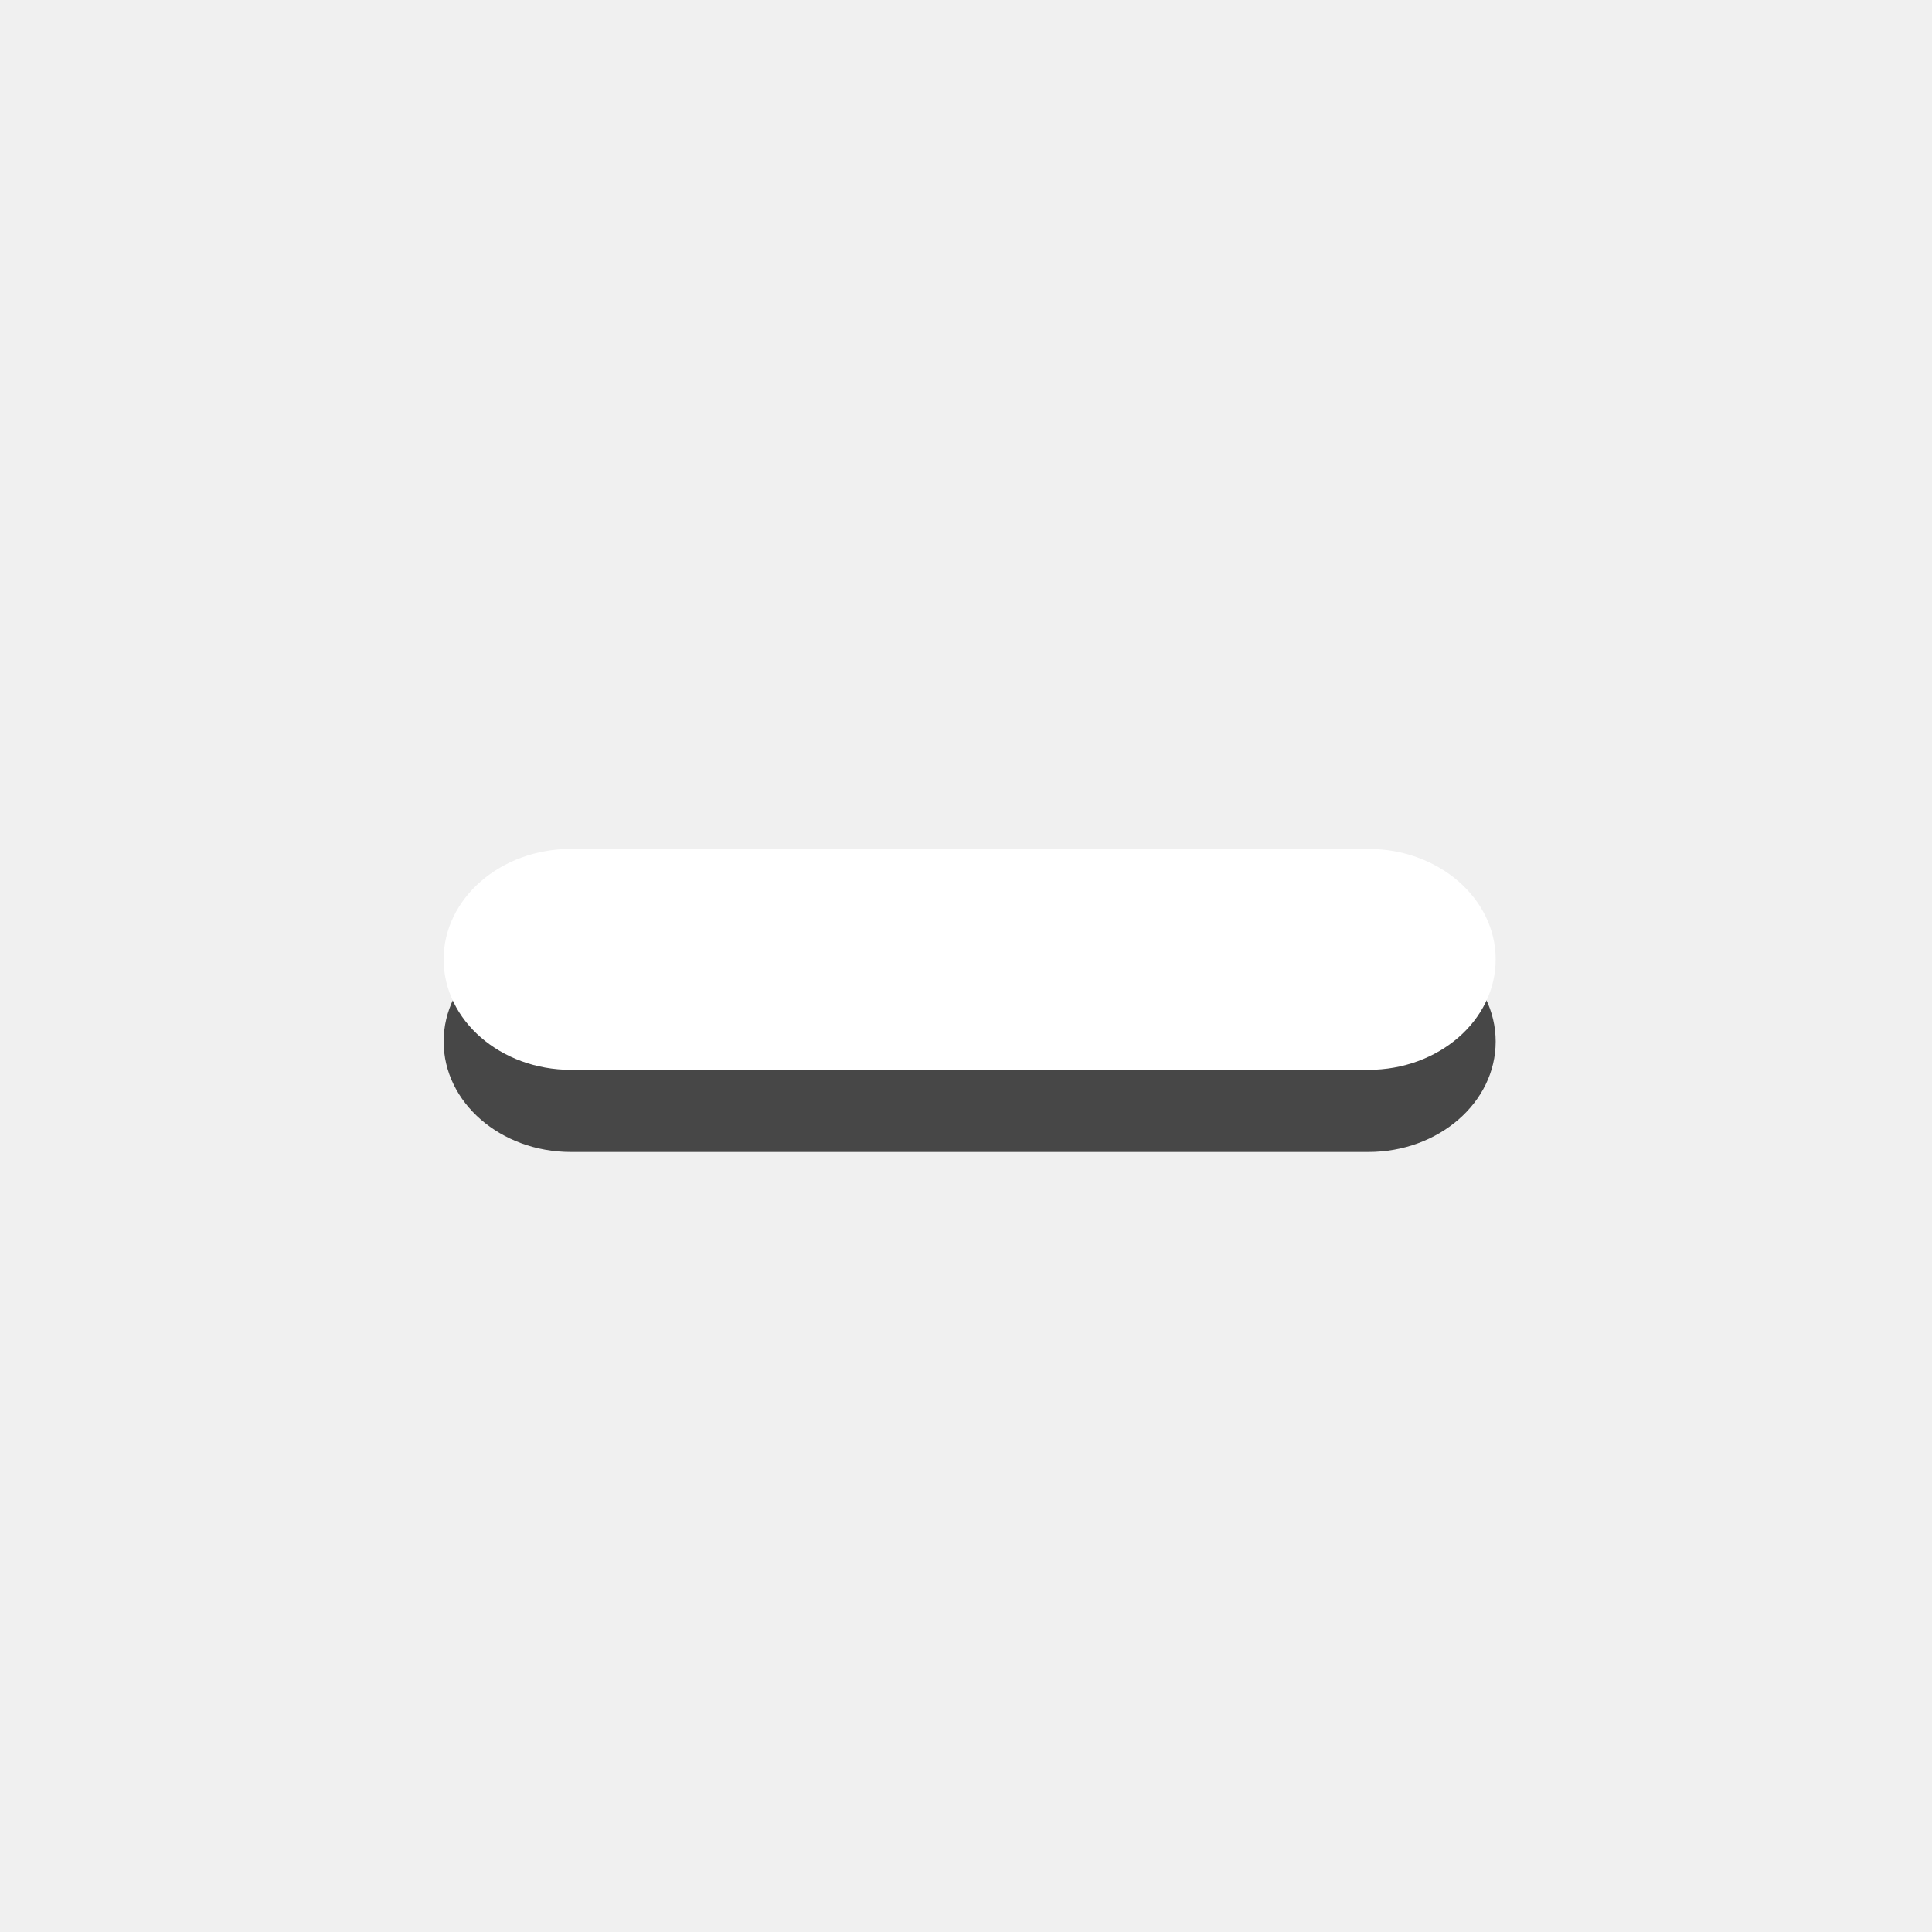
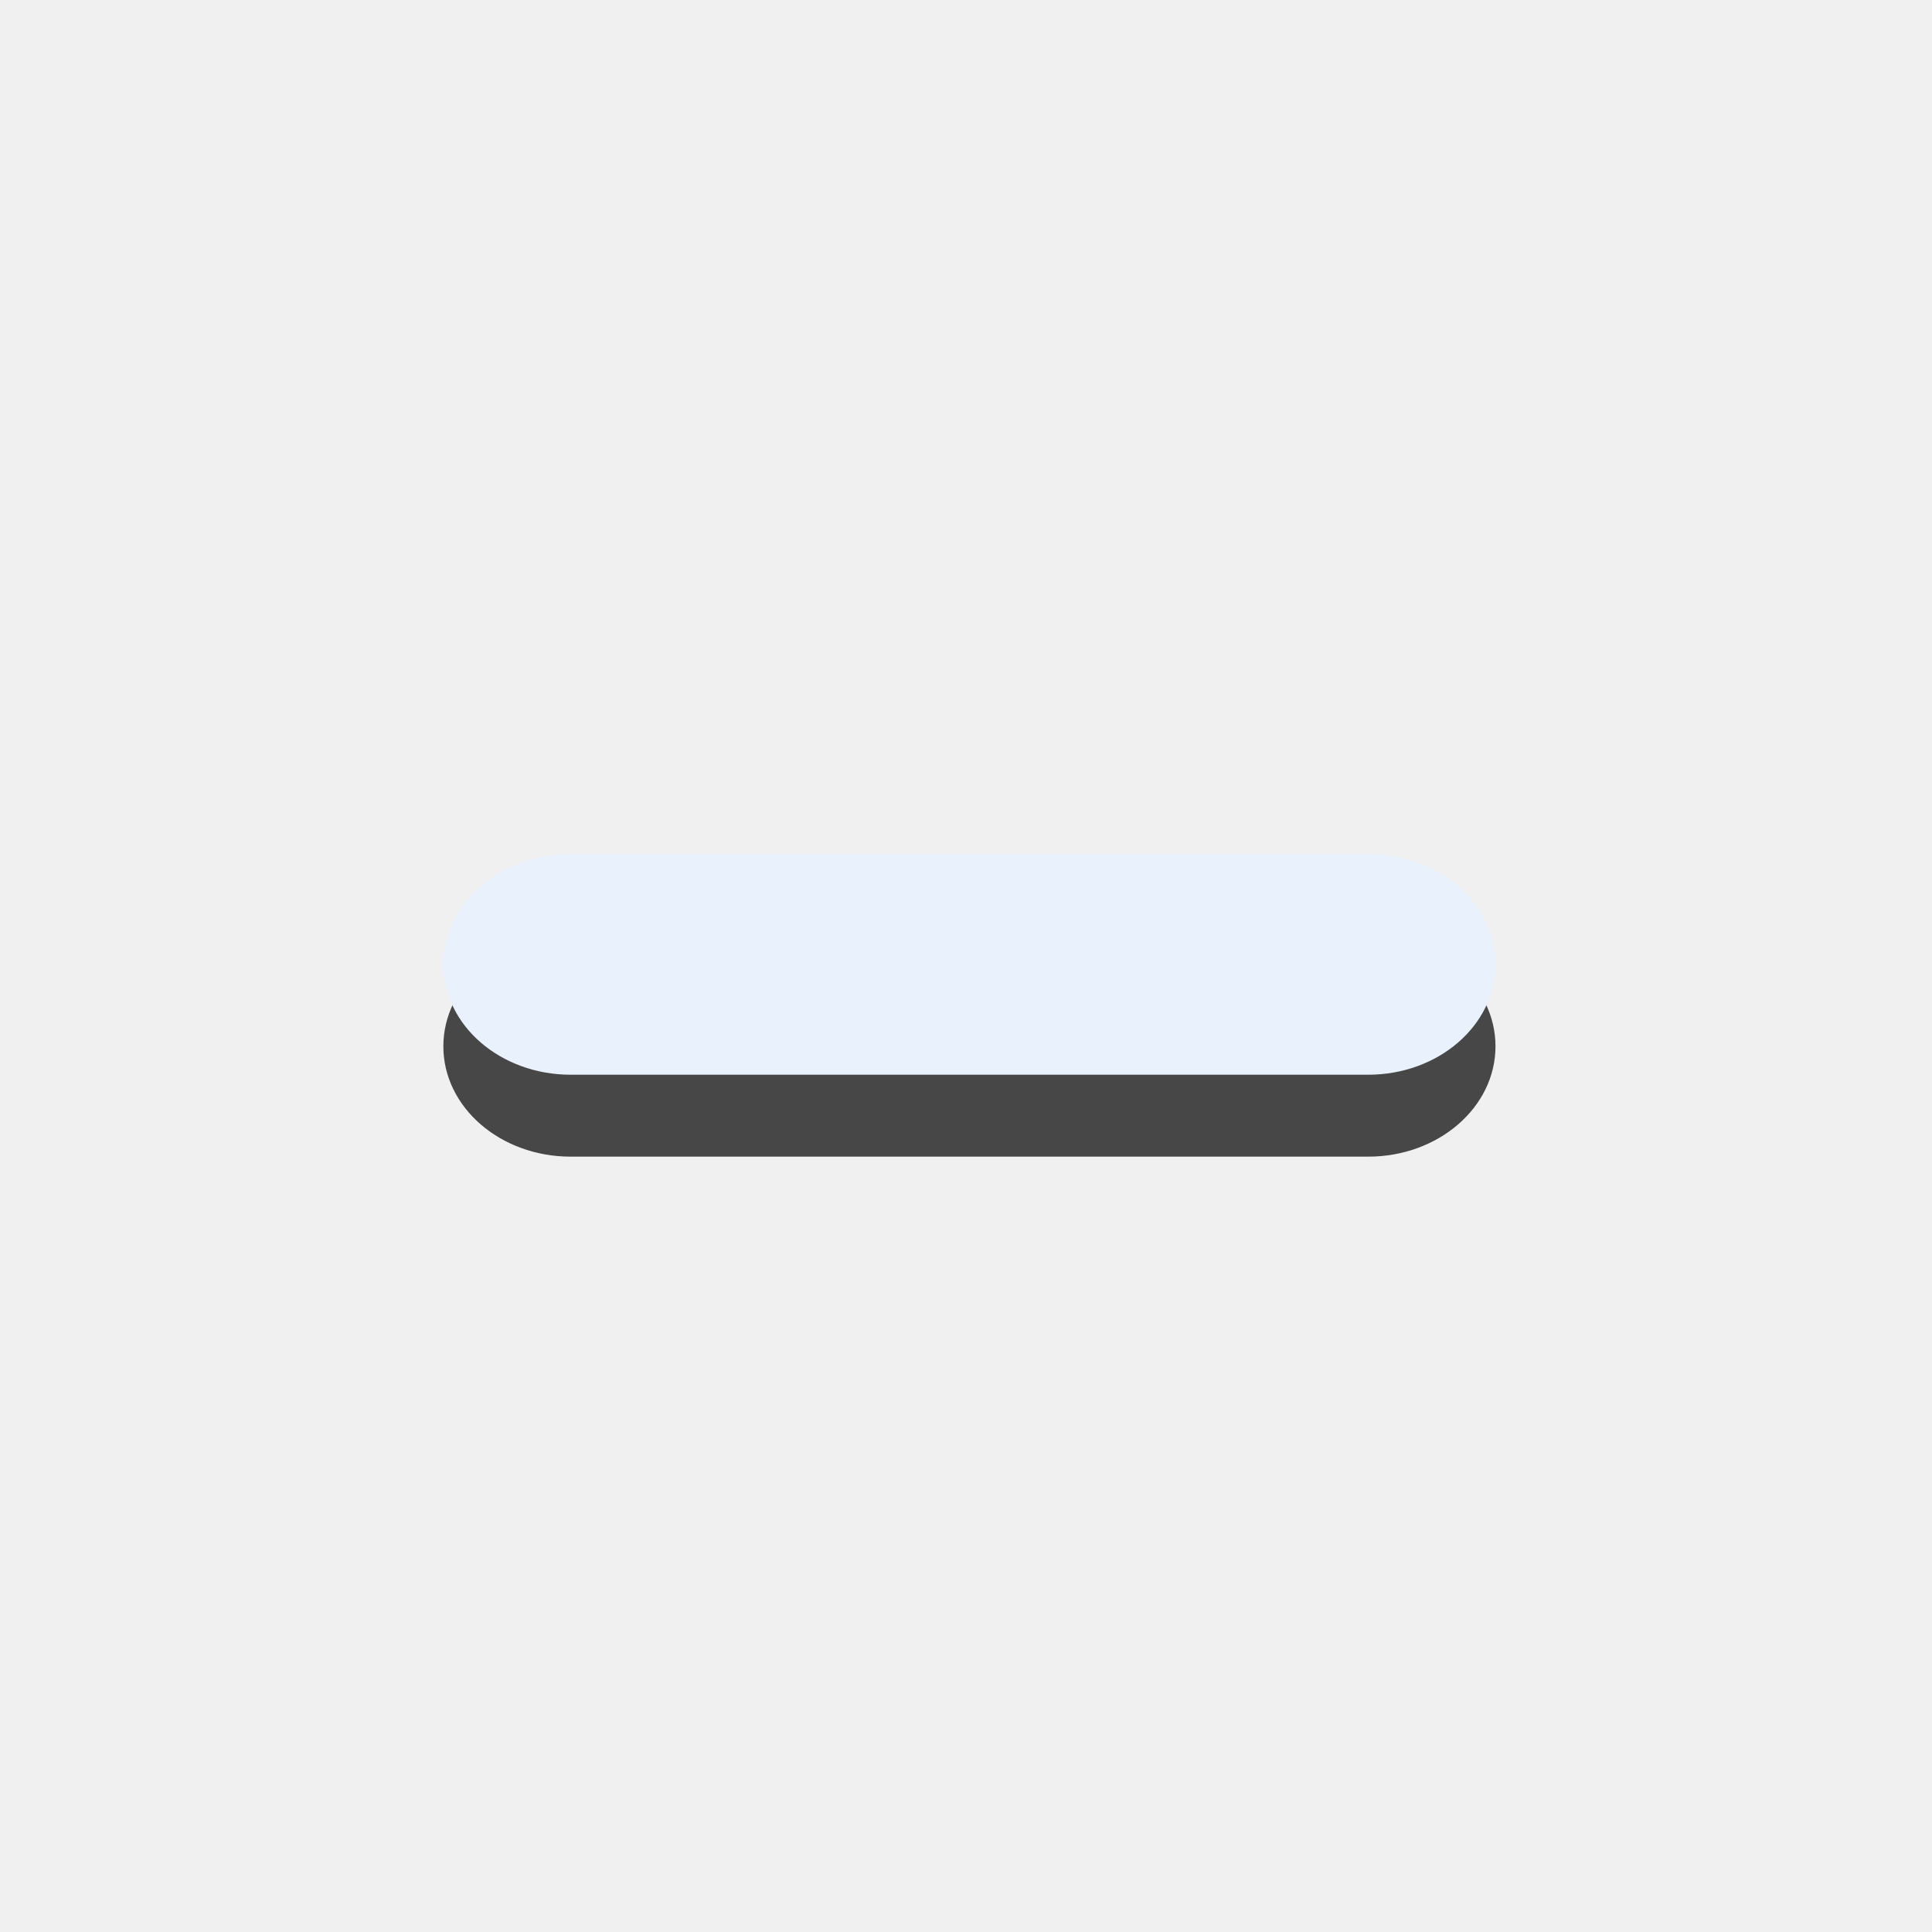
- <svg xmlns="http://www.w3.org/2000/svg" height="16" width="16" version="1.1" viewBox="0 0 4.233 4.233" id="svg18">
-   <defs id="defs22" />
-   <rect style="fill:none" id="rect4" x="0.265" y="0.28" width="3.689" height="3.689" ry="0" rx="0" />
-   <rect rx="0.753" ry="0.753" height="3.689" width="3.689" y="0.26" x="0.28" id="rect6" style="opacity:0.3;fill:#ffffff;fill-opacity:0" />
-   <rect rx="0.653" ry="0.653" height="3.197" width="3.197" y="0.51" x="0.526" id="rect8" style="opacity:0.3;fill:#ffffff;fill-opacity:0.009" />
-   <rect rx="0.279" ry="0.242" height="0.484" width="2.305" y="2.04" x="0.972" id="rect10" style="opacity:0.704" />
-   <rect rx="0.279" ry="0.242" height="0.484" width="2.305" y="1.86" x="0.972" id="rect12" style="fill:#ffffff;fill-opacity:1" />
+ <svg xmlns="http://www.w3.org/2000/svg" height="32" width="32" version="1.1" viewBox="0 0 8.467 8.467" id="svg4660">
+   <defs id="defs4664" />
+   <g id="g5225">
+     <rect style="fill:none;stroke-width:1.999" id="rect4646" x="0.529" y="0.587" width="7.377" height="7.369" ry="0" rx="0" />
+     <rect style="fill:#ffffff;stroke-width:1.999;fill-opacity:0.014" id="rect4648" x="0.56" y="0.547" width="7.377" height="7.369" ry="1.504" rx="1.506" />
+     <rect style="fill:#ffffff;stroke-width:1.999;fill-opacity:0" id="rect4650" x="1.052" y="1.046" width="6.394" height="6.386" ry="1.304" rx="1.305" />
+     <rect style="opacity:0.704;stroke-width:1.999" id="rect4652" x="1.943" y="4.102" width="4.611" height="0.967" ry="0.484" rx="0.558" />
+     <rect style="fill:#e9f1fc;stroke-width:1.999;fill-opacity:1" id="rect4654" x="1.943" y="3.743" width="4.611" height="0.967" ry="0.484" rx="0.558" />
+   </g>
</svg>
